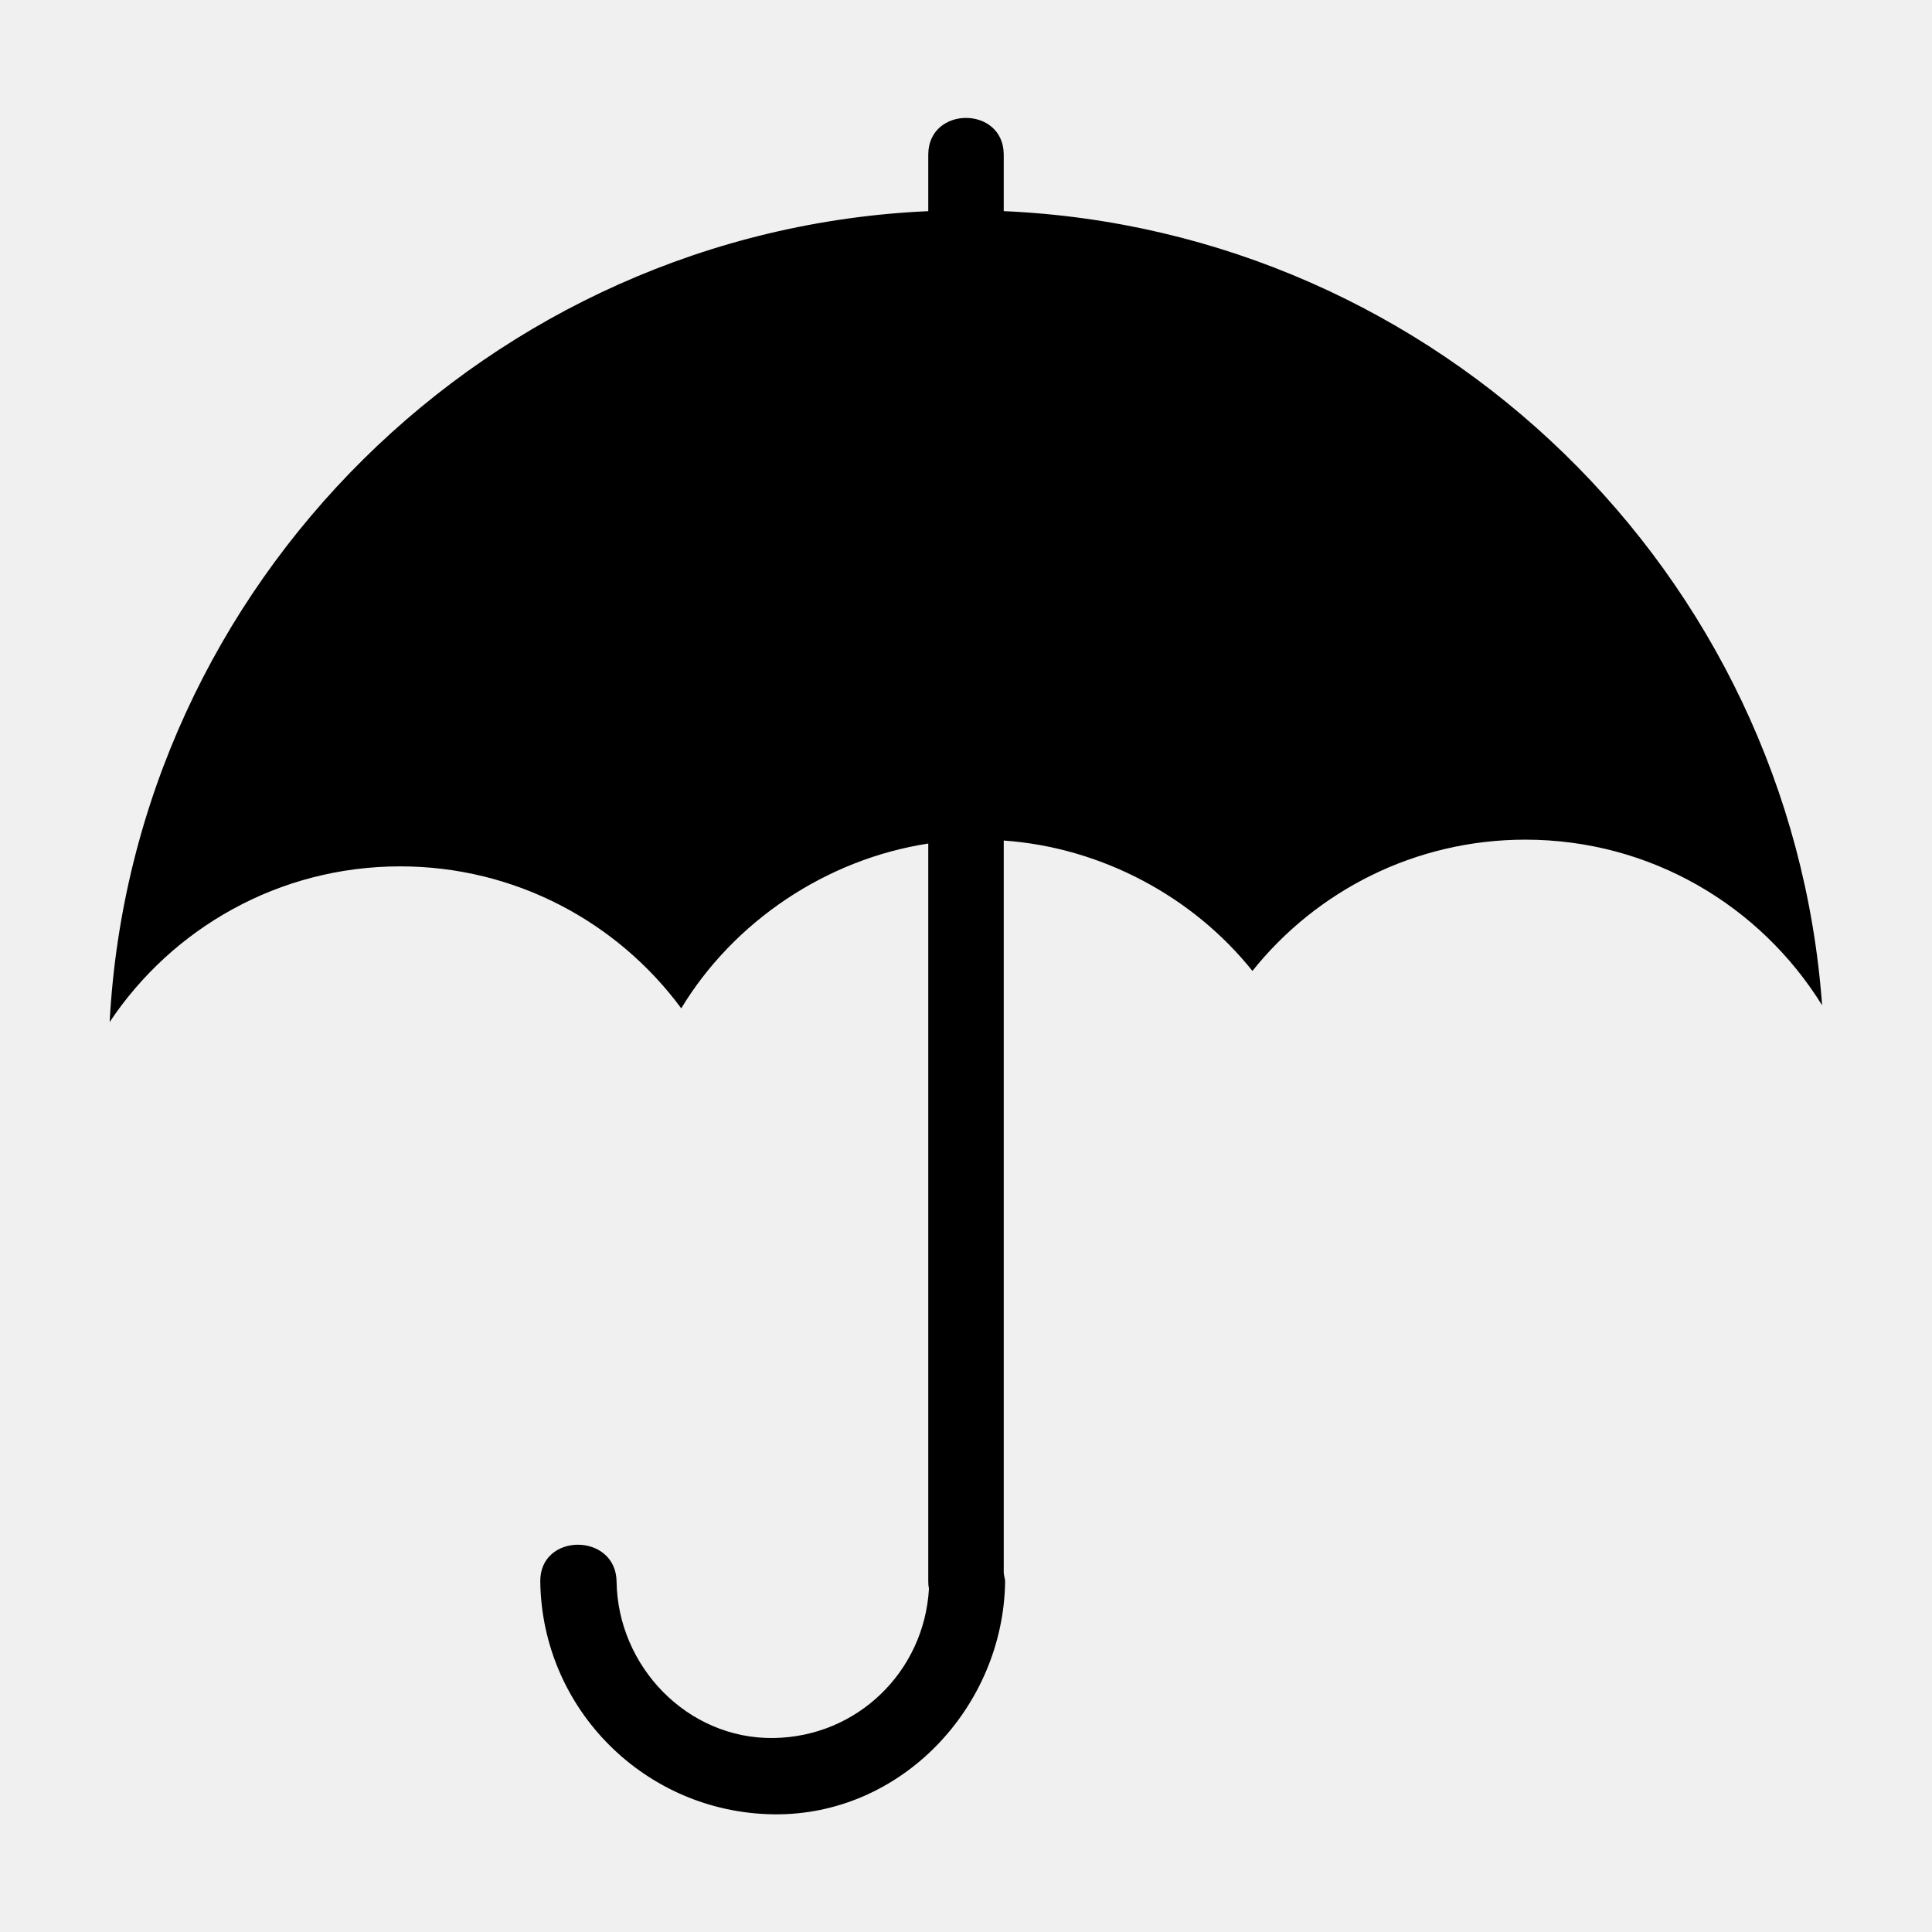
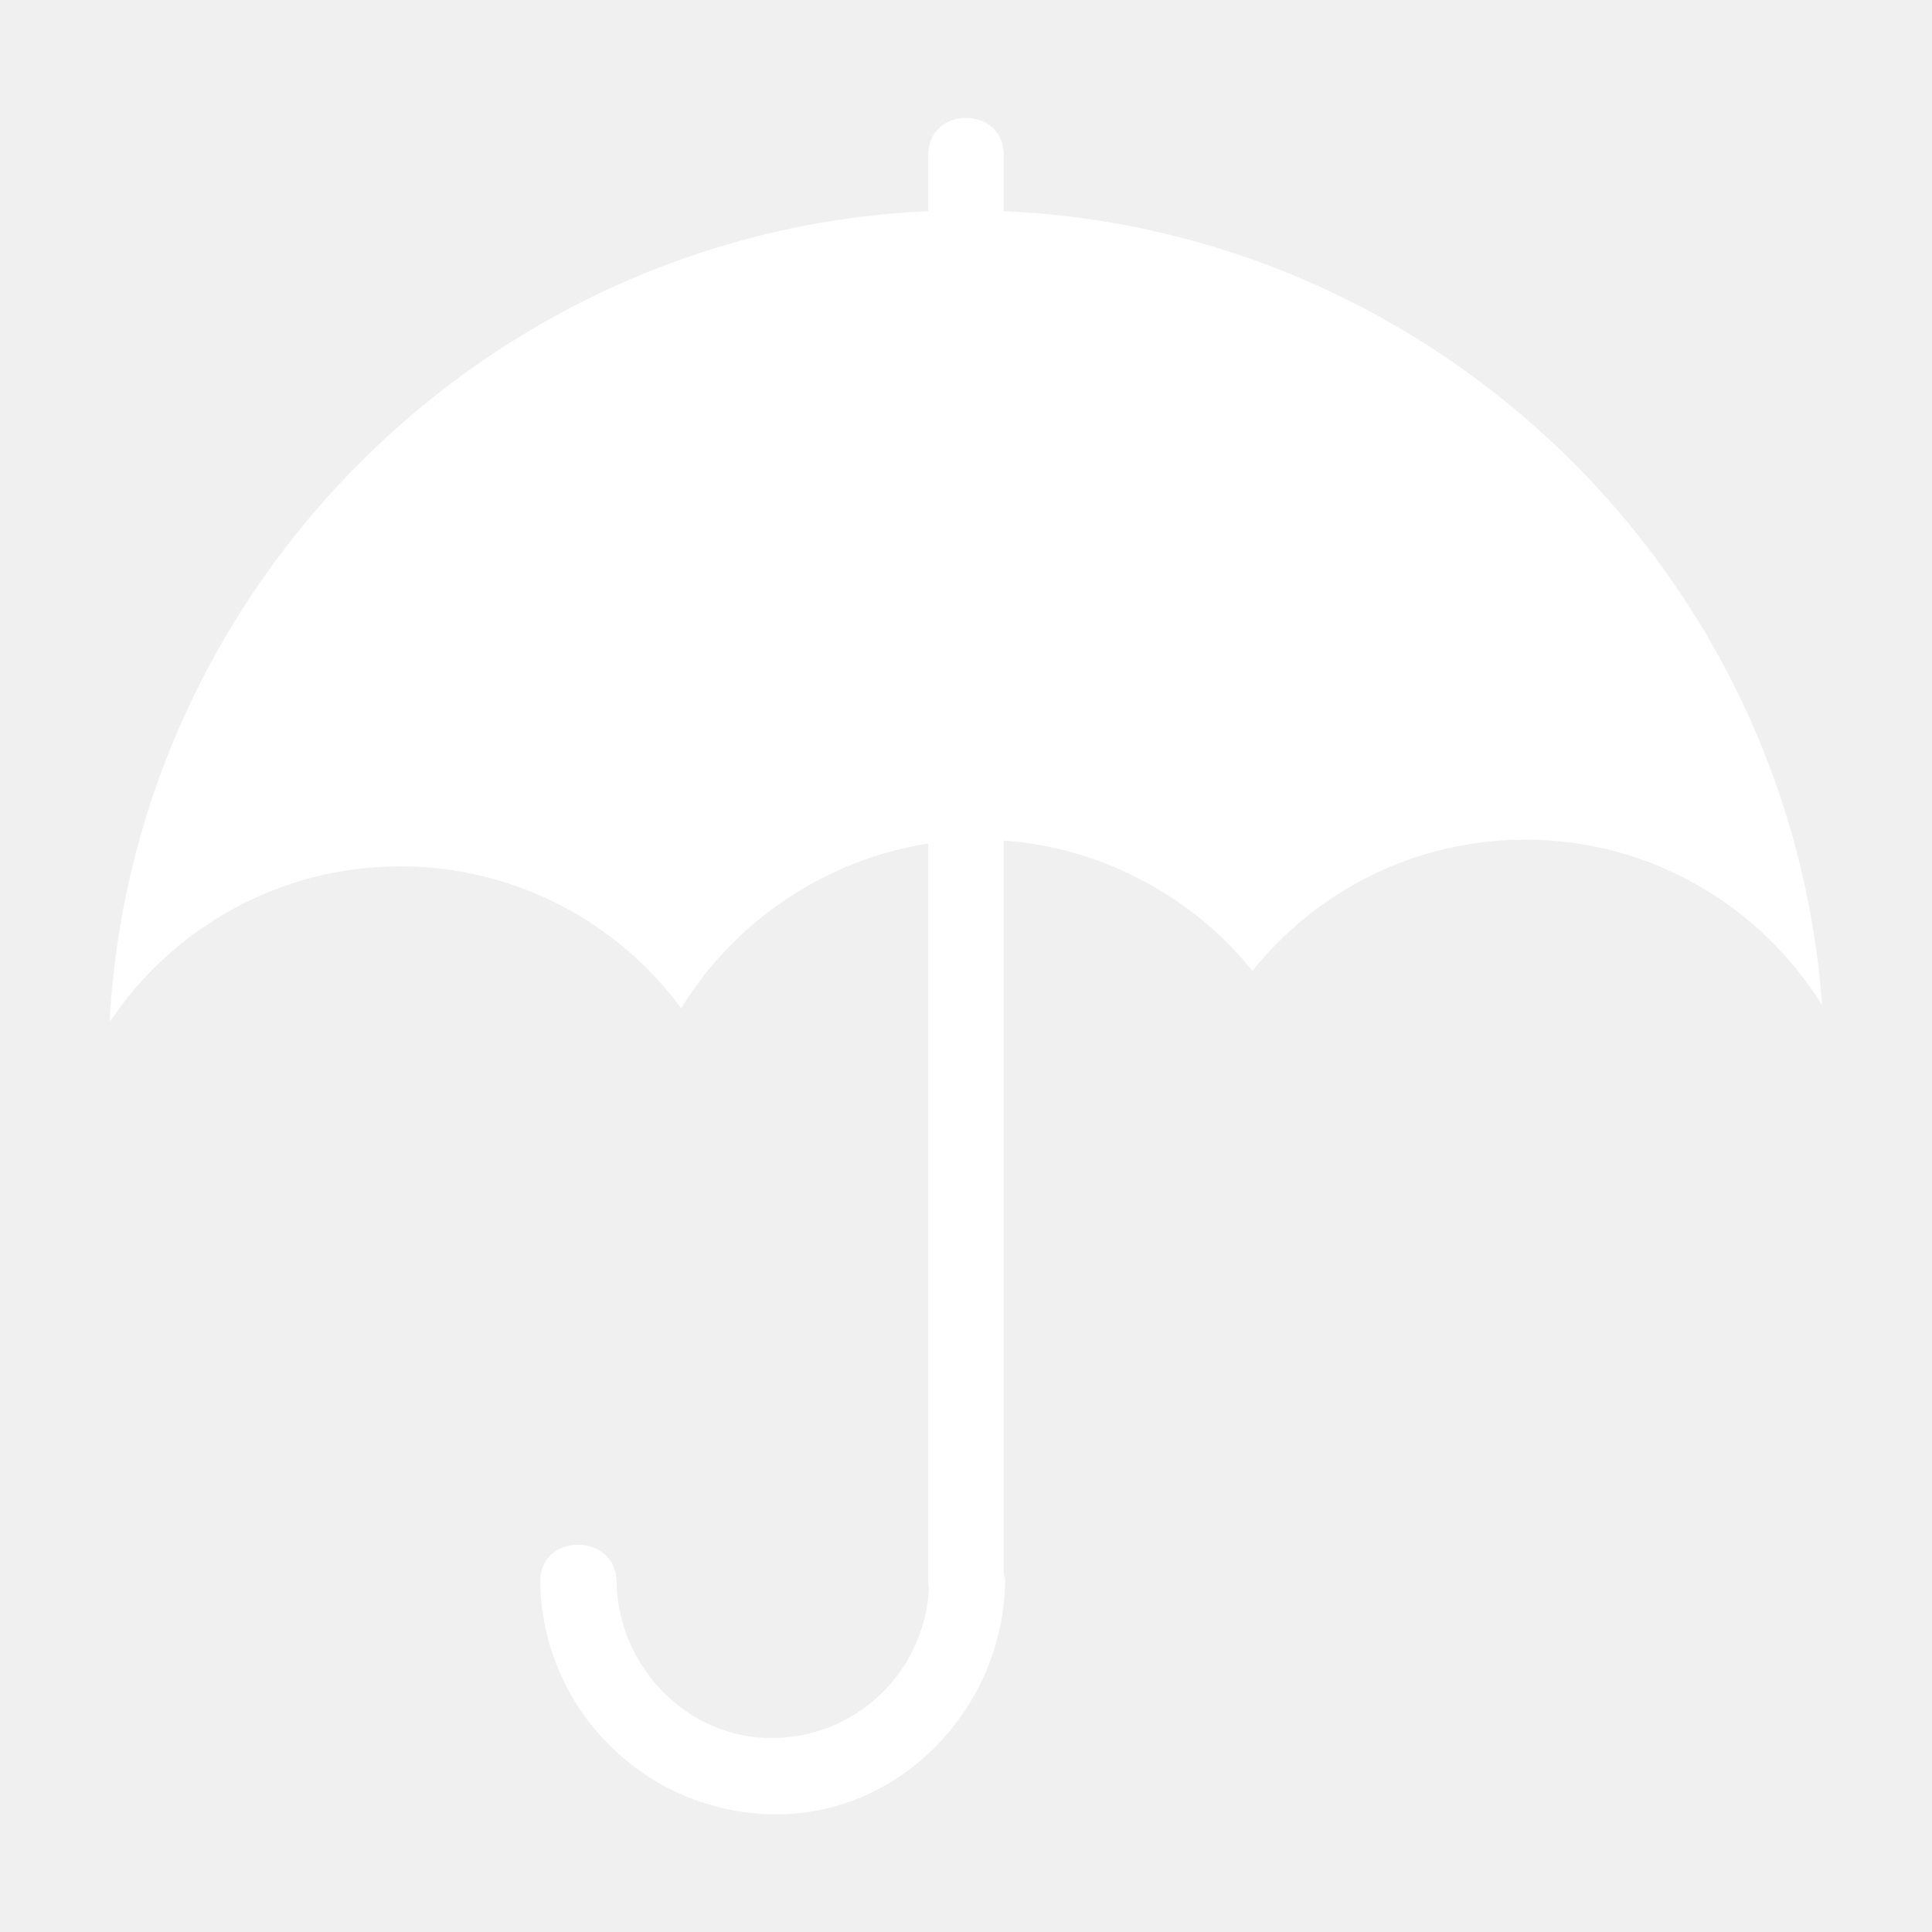
<svg xmlns="http://www.w3.org/2000/svg" version="1.1" id="Layer_1" x="0px" y="0px" width="512px" height="512px" viewBox="0 0 512 512" enable-background="new 0 0 512 512" xml:space="preserve">
-   <path d="M266,55.954c0-5.453,0-10.306,0-14.402c0-0.194,0-0.552,0-0.552c0-13-20-13-20,0c0,4,0,9.184,0,14.962  c-116,5.156-210.723,98.38-216.944,214.892c16.579-24.871,44.866-41.258,76.999-41.258c30.538,0,57.638,14.803,74.481,37.621  C194.483,244.157,219,227.69,246,223.548c0,21.606,0,39.943,0,51.453c0,47.824,0,95.648,0,143.473c0,0.194,0,0.39,0,0.585  c0,0.686,0.048,1.352,0.179,1.996c-1.257,21.922-18.972,39.236-41.199,39.537c-22.855,0.308-41.275-19.025-41.579-41.446  c-0.177-13.028-20.4-13.045-20.222,0c0.46,33.924,27.897,61.208,61.789,61.665c33.912,0.458,60.951-28.498,61.396-61.665  c0.011-0.836-0.362-1.645-0.362-2.418c0-43.538,0-87.074,0-130.608c0-14.079,0-36.925,0-63.37c26,1.837,50.213,14.928,65.904,34.555  c16.949-21.201,43.067-34.786,72.322-34.786c33.256,0,62.347,17.553,78.648,43.896C474.533,151.922,381,60.957,266,55.954z" />
+   <path fill="#ffffff" d="M266,55.954c0-5.453,0-10.306,0-14.402c0-0.194,0-0.552,0-0.552c0-13-20-13-20,0c0,4,0,9.184,0,14.962  c-116,5.156-210.723,98.38-216.944,214.892c16.579-24.871,44.866-41.258,76.999-41.258c30.538,0,57.638,14.803,74.481,37.621  C194.483,244.157,219,227.69,246,223.548c0,21.606,0,39.943,0,51.453c0,47.824,0,95.648,0,143.473c0,0.194,0,0.39,0,0.585  c0,0.686,0.048,1.352,0.179,1.996c-1.257,21.922-18.972,39.236-41.199,39.537c-22.855,0.308-41.275-19.025-41.579-41.446  c-0.177-13.028-20.4-13.045-20.222,0c0.46,33.924,27.897,61.208,61.789,61.665c33.912,0.458,60.951-28.498,61.396-61.665  c0.011-0.836-0.362-1.645-0.362-2.418c0-43.538,0-87.074,0-130.608c0-14.079,0-36.925,0-63.37c26,1.837,50.213,14.928,65.904,34.555  c16.949-21.201,43.067-34.786,72.322-34.786c33.256,0,62.347,17.553,78.648,43.896C474.533,151.922,381,60.957,266,55.954z" />
</svg>
